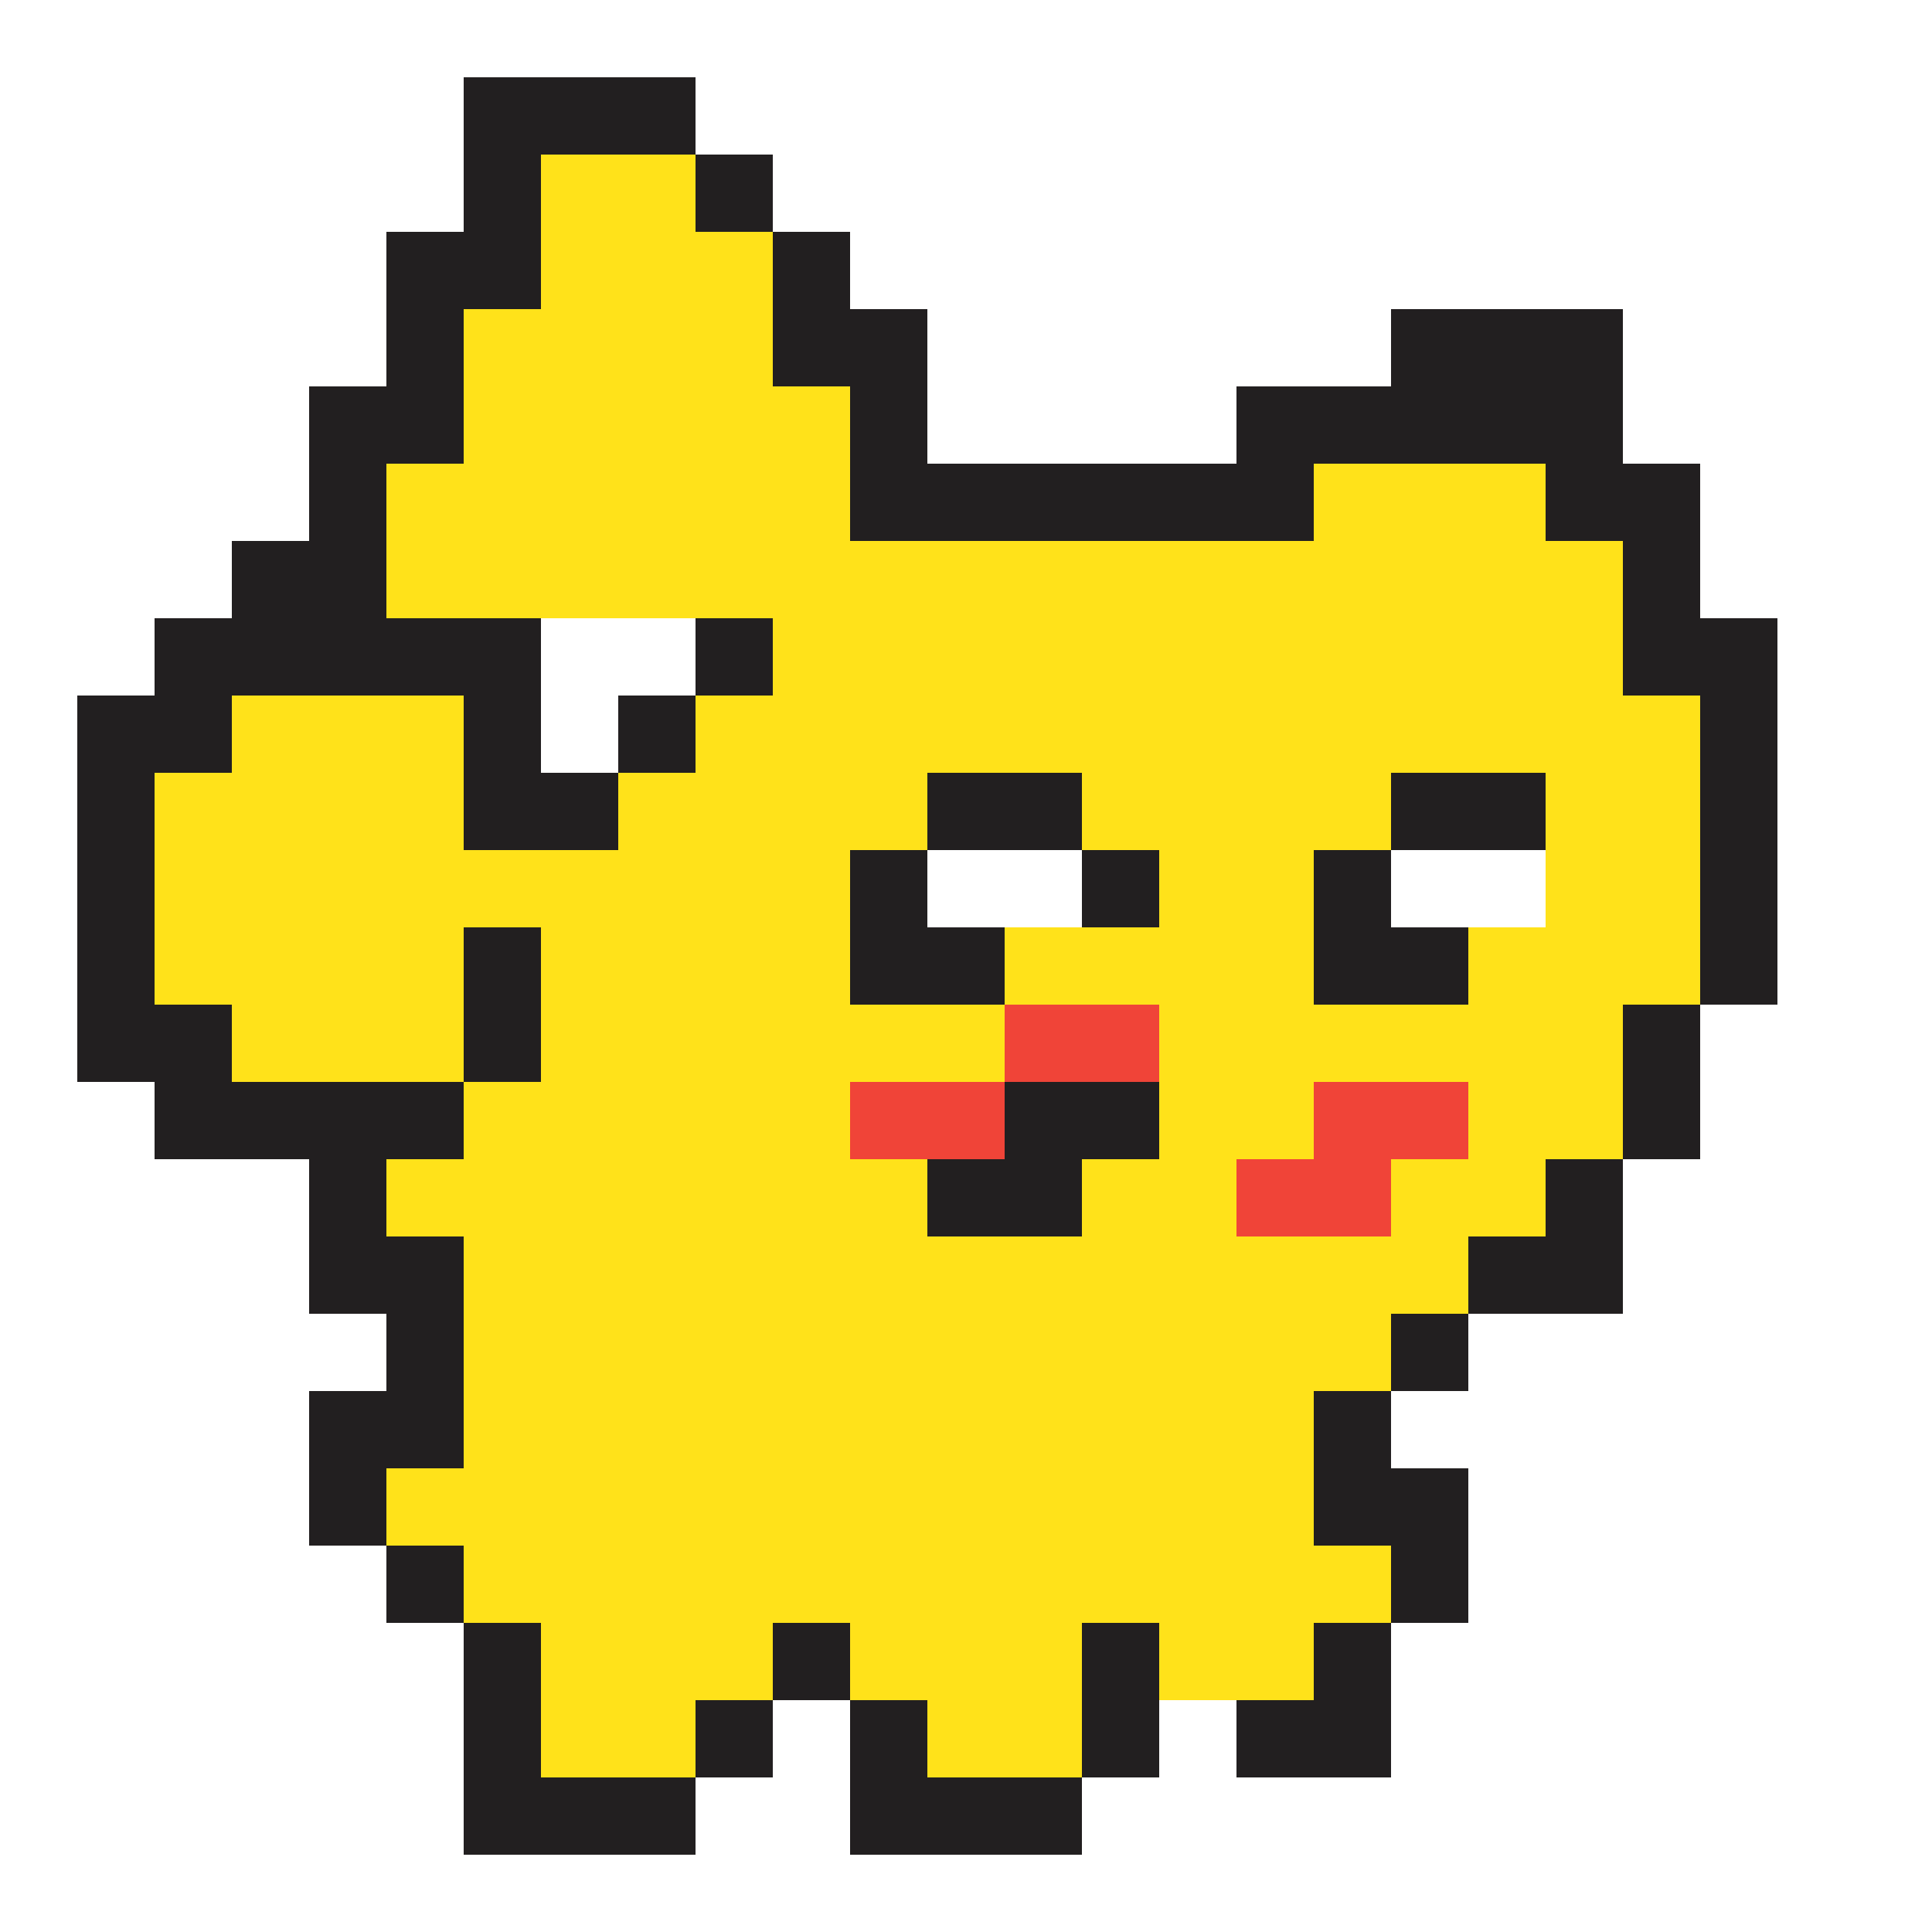
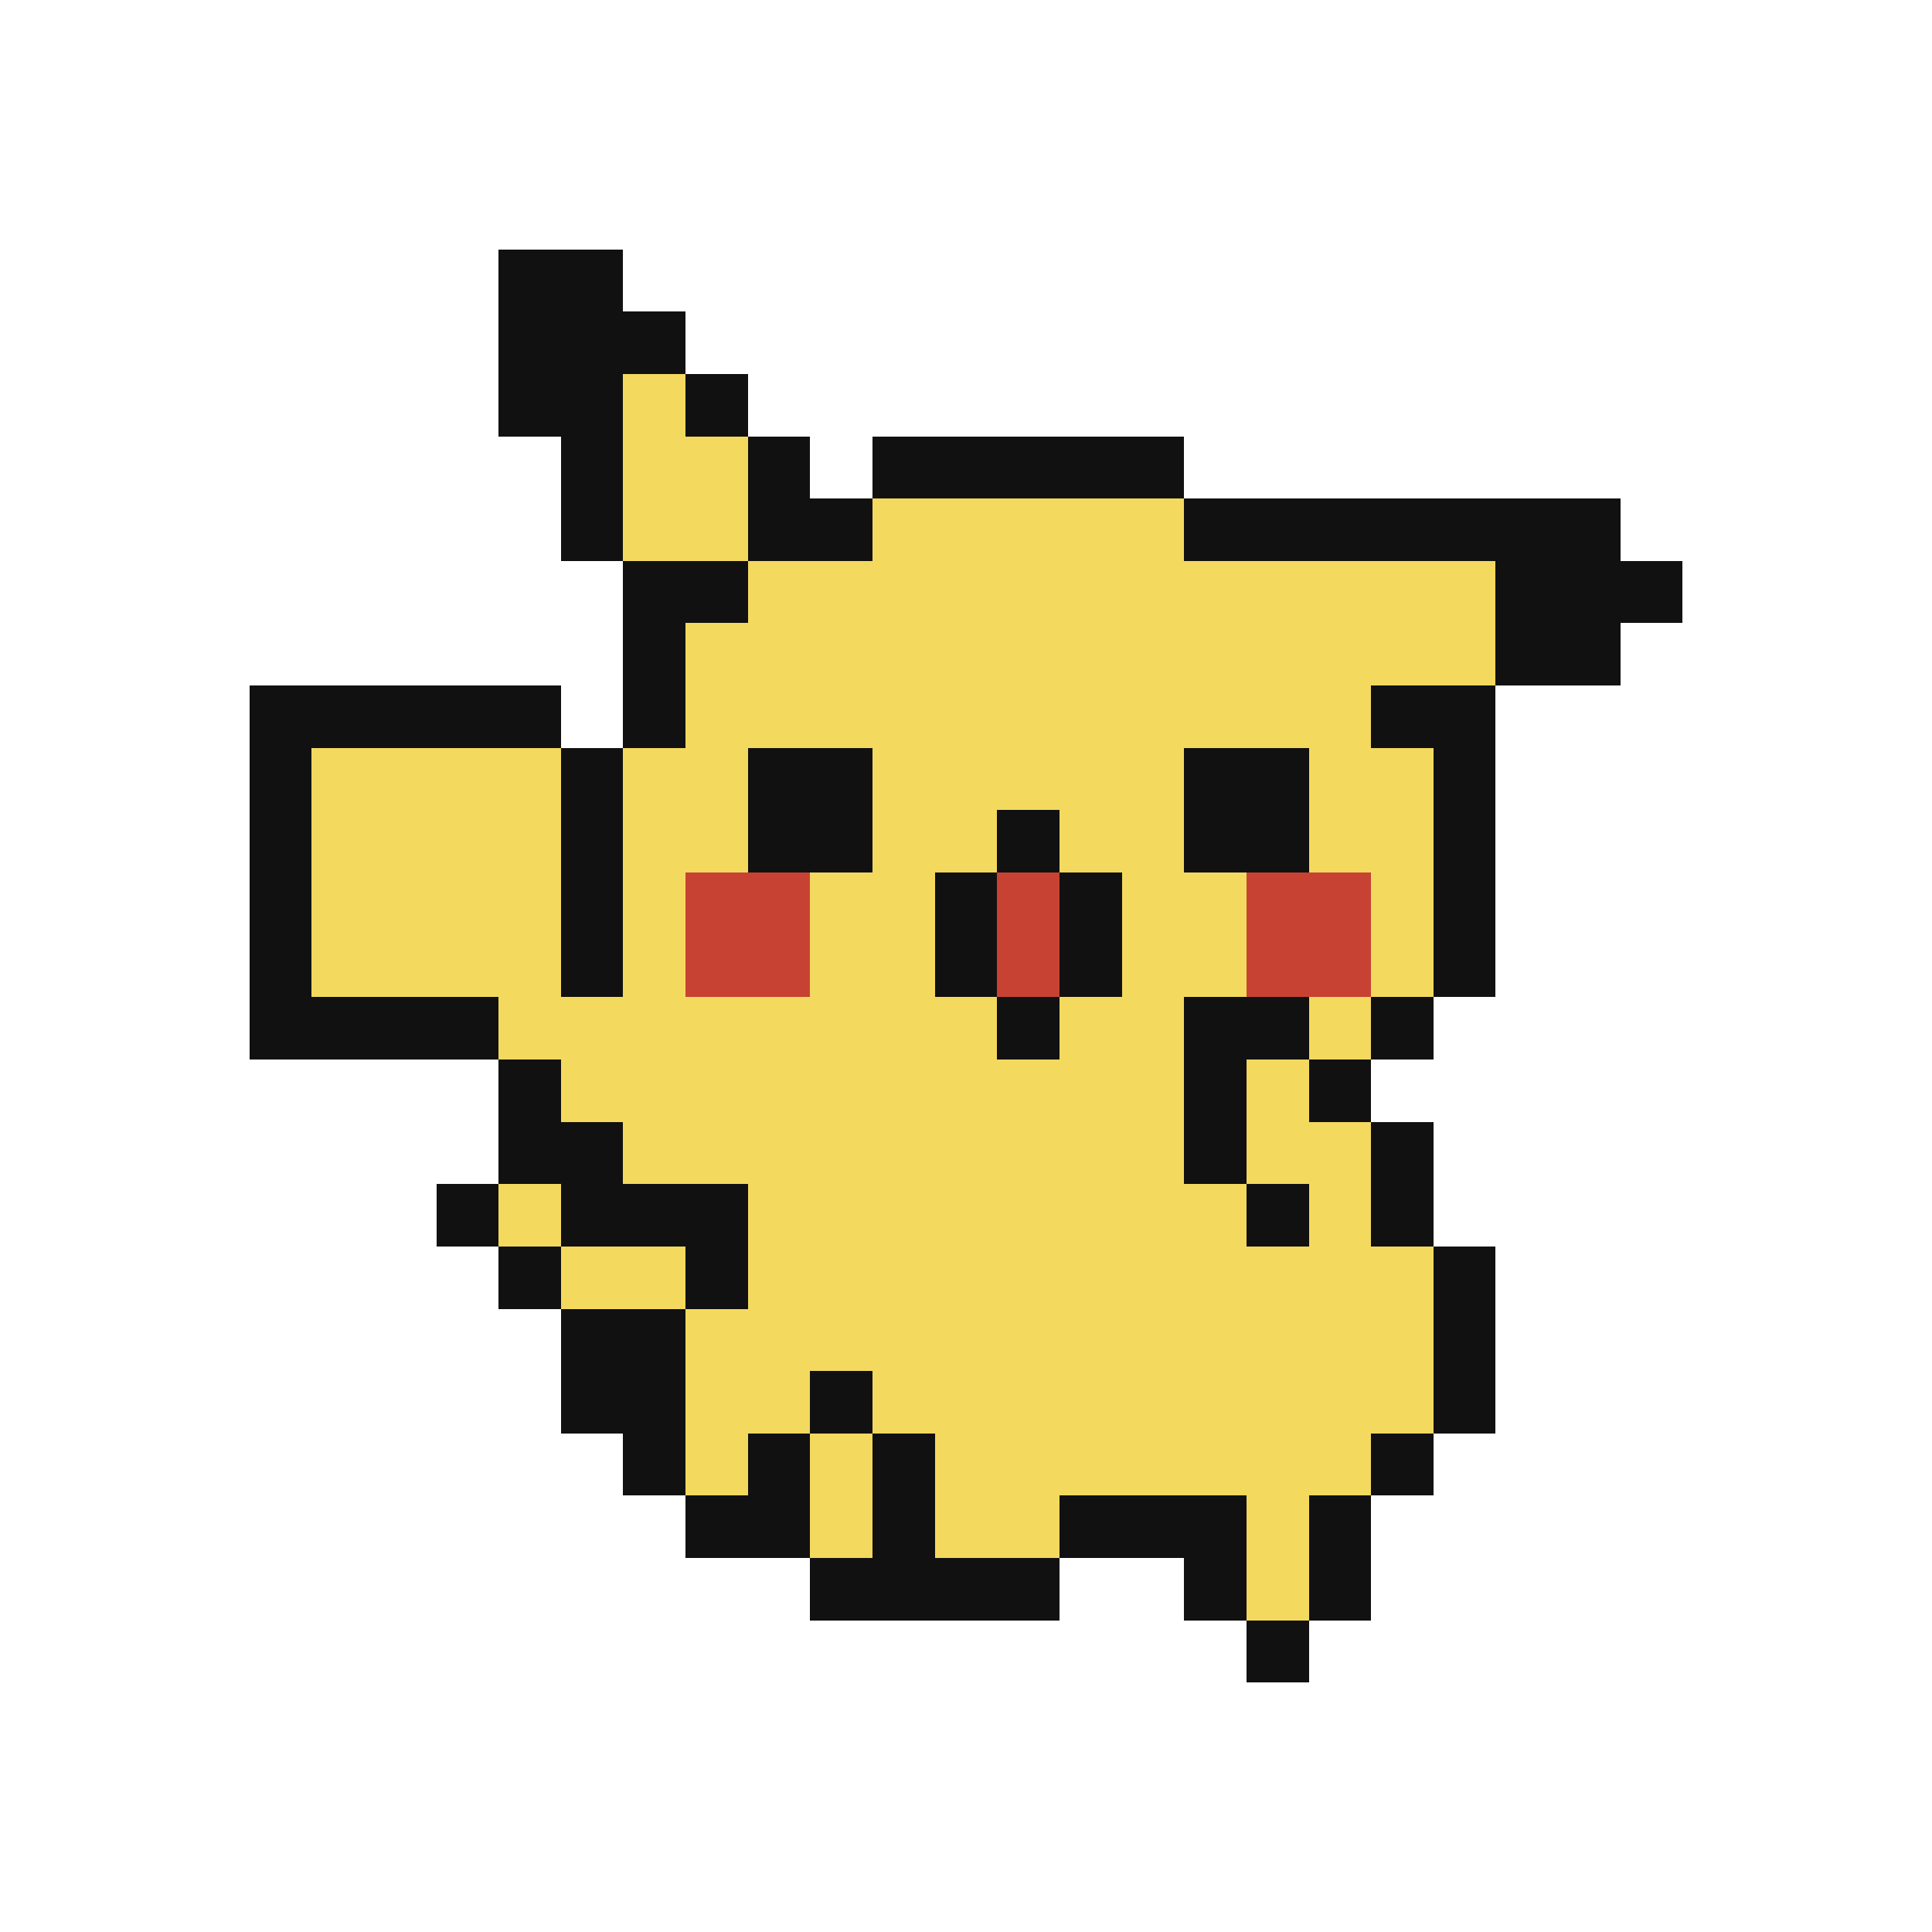
- <svg xmlns="http://www.w3.org/2000/svg" viewBox="0 0 100 100" width="28" height="28" shape-rendering="crispEdges">
-   <rect x="24" y="4" width="4" height="4" fill="#221F20" />
-   <rect x="28" y="4" width="4" height="4" fill="#221F20" />
-   <rect x="32" y="4" width="4" height="4" fill="#221F20" />
-   <rect x="24" y="8" width="4" height="4" fill="#221F20" />
-   <rect x="28" y="8" width="4" height="4" fill="#FFE21A" />
-   <rect x="32" y="8" width="4" height="4" fill="#FFE21A" />
-   <rect x="36" y="8" width="4" height="4" fill="#221F20" />
-   <rect x="20" y="12" width="4" height="4" fill="#221F20" />
-   <rect x="24" y="12" width="4" height="4" fill="#221F20" />
-   <rect x="28" y="12" width="4" height="4" fill="#FFE21A" />
-   <rect x="32" y="12" width="4" height="4" fill="#FFE21A" />
-   <rect x="36" y="12" width="4" height="4" fill="#FFE21A" />
-   <rect x="40" y="12" width="4" height="4" fill="#221F20" />
-   <rect x="20" y="16" width="4" height="4" fill="#221F20" />
-   <rect x="24" y="16" width="4" height="4" fill="#FFE21A" />
-   <rect x="28" y="16" width="4" height="4" fill="#FFE21A" />
-   <rect x="32" y="16" width="4" height="4" fill="#FFE21A" />
-   <rect x="36" y="16" width="4" height="4" fill="#FFE21A" />
-   <rect x="40" y="16" width="4" height="4" fill="#221F20" />
-   <rect x="44" y="16" width="4" height="4" fill="#221F20" />
-   <rect x="72" y="16" width="4" height="4" fill="#221F20" />
-   <rect x="76" y="16" width="4" height="4" fill="#221F20" />
-   <rect x="80" y="16" width="4" height="4" fill="#221F20" />
-   <rect x="16" y="20" width="4" height="4" fill="#221F20" />
-   <rect x="20" y="20" width="4" height="4" fill="#221F20" />
-   <rect x="24" y="20" width="4" height="4" fill="#FFE21A" />
-   <rect x="28" y="20" width="4" height="4" fill="#FFE21A" />
-   <rect x="32" y="20" width="4" height="4" fill="#FFE21A" />
-   <rect x="36" y="20" width="4" height="4" fill="#FFE21A" />
-   <rect x="40" y="20" width="4" height="4" fill="#FFE21A" />
-   <rect x="44" y="20" width="4" height="4" fill="#221F20" />
-   <rect x="64" y="20" width="4" height="4" fill="#221F20" />
-   <rect x="68" y="20" width="4" height="4" fill="#221F20" />
-   <rect x="72" y="20" width="4" height="4" fill="#221F20" />
-   <rect x="76" y="20" width="4" height="4" fill="#221F20" />
-   <rect x="80" y="20" width="4" height="4" fill="#221F20" />
-   <rect x="16" y="24" width="4" height="4" fill="#221F20" />
-   <rect x="20" y="24" width="4" height="4" fill="#FFE21A" />
-   <rect x="24" y="24" width="4" height="4" fill="#FFE21A" />
-   <rect x="28" y="24" width="4" height="4" fill="#FFE21A" />
-   <rect x="32" y="24" width="4" height="4" fill="#FFE21A" />
-   <rect x="36" y="24" width="4" height="4" fill="#FFE21A" />
-   <rect x="40" y="24" width="4" height="4" fill="#FFE21A" />
-   <rect x="44" y="24" width="4" height="4" fill="#221F20" />
-   <rect x="48" y="24" width="4" height="4" fill="#221F20" />
-   <rect x="52" y="24" width="4" height="4" fill="#221F20" />
-   <rect x="56" y="24" width="4" height="4" fill="#221F20" />
-   <rect x="60" y="24" width="4" height="4" fill="#221F20" />
-   <rect x="64" y="24" width="4" height="4" fill="#221F20" />
-   <rect x="68" y="24" width="4" height="4" fill="#FFE21A" />
-   <rect x="72" y="24" width="4" height="4" fill="#FFE21A" />
-   <rect x="76" y="24" width="4" height="4" fill="#FFE21A" />
-   <rect x="80" y="24" width="4" height="4" fill="#221F20" />
-   <rect x="84" y="24" width="4" height="4" fill="#221F20" />
-   <rect x="12" y="28" width="4" height="4" fill="#221F20" />
-   <rect x="16" y="28" width="4" height="4" fill="#221F20" />
-   <rect x="20" y="28" width="4" height="4" fill="#FFE21A" />
-   <rect x="24" y="28" width="4" height="4" fill="#FFE21A" />
-   <rect x="28" y="28" width="4" height="4" fill="#FFE21A" />
-   <rect x="32" y="28" width="4" height="4" fill="#FFE21A" />
-   <rect x="36" y="28" width="4" height="4" fill="#FFE21A" />
-   <rect x="40" y="28" width="4" height="4" fill="#FFE21A" />
-   <rect x="44" y="28" width="4" height="4" fill="#FFE21A" />
-   <rect x="48" y="28" width="4" height="4" fill="#FFE21A" />
-   <rect x="52" y="28" width="4" height="4" fill="#FFE21A" />
-   <rect x="56" y="28" width="4" height="4" fill="#FFE21A" />
-   <rect x="60" y="28" width="4" height="4" fill="#FFE21A" />
-   <rect x="64" y="28" width="4" height="4" fill="#FFE21A" />
-   <rect x="68" y="28" width="4" height="4" fill="#FFE21A" />
-   <rect x="72" y="28" width="4" height="4" fill="#FFE21A" />
-   <rect x="76" y="28" width="4" height="4" fill="#FFE21A" />
-   <rect x="80" y="28" width="4" height="4" fill="#FFE21A" />
-   <rect x="84" y="28" width="4" height="4" fill="#221F20" />
-   <rect x="8" y="32" width="4" height="4" fill="#221F20" />
-   <rect x="12" y="32" width="4" height="4" fill="#221F20" />
-   <rect x="16" y="32" width="4" height="4" fill="#221F20" />
-   <rect x="20" y="32" width="4" height="4" fill="#221F20" />
-   <rect x="24" y="32" width="4" height="4" fill="#221F20" />
-   <rect x="36" y="32" width="4" height="4" fill="#221F20" />
-   <rect x="40" y="32" width="4" height="4" fill="#FFE21A" />
-   <rect x="44" y="32" width="4" height="4" fill="#FFE21A" />
-   <rect x="48" y="32" width="4" height="4" fill="#FFE21A" />
-   <rect x="52" y="32" width="4" height="4" fill="#FFE21A" />
-   <rect x="56" y="32" width="4" height="4" fill="#FFE21A" />
-   <rect x="60" y="32" width="4" height="4" fill="#FFE21A" />
-   <rect x="64" y="32" width="4" height="4" fill="#FFE21A" />
-   <rect x="68" y="32" width="4" height="4" fill="#FFE21A" />
-   <rect x="72" y="32" width="4" height="4" fill="#FFE21A" />
-   <rect x="76" y="32" width="4" height="4" fill="#FFE21A" />
-   <rect x="80" y="32" width="4" height="4" fill="#FFE21A" />
-   <rect x="84" y="32" width="4" height="4" fill="#221F20" />
-   <rect x="88" y="32" width="4" height="4" fill="#221F20" />
-   <rect x="4" y="36" width="4" height="4" fill="#221F20" />
-   <rect x="8" y="36" width="4" height="4" fill="#221F20" />
-   <rect x="12" y="36" width="4" height="4" fill="#FFE21A" />
-   <rect x="16" y="36" width="4" height="4" fill="#FFE21A" />
-   <rect x="20" y="36" width="4" height="4" fill="#FFE21A" />
-   <rect x="24" y="36" width="4" height="4" fill="#221F20" />
-   <rect x="32" y="36" width="4" height="4" fill="#221F20" />
-   <rect x="36" y="36" width="4" height="4" fill="#FFE21A" />
-   <rect x="40" y="36" width="4" height="4" fill="#FFE21A" />
-   <rect x="44" y="36" width="4" height="4" fill="#FFE21A" />
-   <rect x="48" y="36" width="4" height="4" fill="#FFE21A" />
-   <rect x="52" y="36" width="4" height="4" fill="#FFE21A" />
-   <rect x="56" y="36" width="4" height="4" fill="#FFE21A" />
-   <rect x="60" y="36" width="4" height="4" fill="#FFE21A" />
-   <rect x="64" y="36" width="4" height="4" fill="#FFE21A" />
-   <rect x="68" y="36" width="4" height="4" fill="#FFE21A" />
-   <rect x="72" y="36" width="4" height="4" fill="#FFE21A" />
-   <rect x="76" y="36" width="4" height="4" fill="#FFE21A" />
-   <rect x="80" y="36" width="4" height="4" fill="#FFE21A" />
-   <rect x="84" y="36" width="4" height="4" fill="#FFE21A" />
-   <rect x="88" y="36" width="4" height="4" fill="#221F20" />
-   <rect x="4" y="40" width="4" height="4" fill="#221F20" />
-   <rect x="8" y="40" width="4" height="4" fill="#FFE21A" />
-   <rect x="12" y="40" width="4" height="4" fill="#FFE21A" />
-   <rect x="16" y="40" width="4" height="4" fill="#FFE21A" />
-   <rect x="20" y="40" width="4" height="4" fill="#FFE21A" />
-   <rect x="24" y="40" width="4" height="4" fill="#221F20" />
-   <rect x="28" y="40" width="4" height="4" fill="#221F20" />
-   <rect x="32" y="40" width="4" height="4" fill="#FFE21A" />
-   <rect x="36" y="40" width="4" height="4" fill="#FFE21A" />
-   <rect x="40" y="40" width="4" height="4" fill="#FFE21A" />
-   <rect x="44" y="40" width="4" height="4" fill="#FFE21A" />
-   <rect x="48" y="40" width="4" height="4" fill="#221F20" />
-   <rect x="52" y="40" width="4" height="4" fill="#221F20" />
-   <rect x="56" y="40" width="4" height="4" fill="#FFE21A" />
-   <rect x="60" y="40" width="4" height="4" fill="#FFE21A" />
-   <rect x="64" y="40" width="4" height="4" fill="#FFE21A" />
-   <rect x="68" y="40" width="4" height="4" fill="#FFE21A" />
-   <rect x="72" y="40" width="4" height="4" fill="#221F20" />
-   <rect x="76" y="40" width="4" height="4" fill="#221F20" />
-   <rect x="80" y="40" width="4" height="4" fill="#FFE21A" />
-   <rect x="84" y="40" width="4" height="4" fill="#FFE21A" />
-   <rect x="88" y="40" width="4" height="4" fill="#221F20" />
-   <rect x="4" y="44" width="4" height="4" fill="#221F20" />
-   <rect x="8" y="44" width="4" height="4" fill="#FFE21A" />
-   <rect x="12" y="44" width="4" height="4" fill="#FFE21A" />
-   <rect x="16" y="44" width="4" height="4" fill="#FFE21A" />
-   <rect x="20" y="44" width="4" height="4" fill="#FFE21A" />
-   <rect x="24" y="44" width="4" height="4" fill="#FFE21A" />
-   <rect x="28" y="44" width="4" height="4" fill="#FFE21A" />
-   <rect x="32" y="44" width="4" height="4" fill="#FFE21A" />
-   <rect x="36" y="44" width="4" height="4" fill="#FFE21A" />
-   <rect x="40" y="44" width="4" height="4" fill="#FFE21A" />
-   <rect x="44" y="44" width="4" height="4" fill="#221F20" />
-   <rect x="56" y="44" width="4" height="4" fill="#221F20" />
-   <rect x="60" y="44" width="4" height="4" fill="#FFE21A" />
-   <rect x="64" y="44" width="4" height="4" fill="#FFE21A" />
-   <rect x="68" y="44" width="4" height="4" fill="#221F20" />
-   <rect x="80" y="44" width="4" height="4" fill="#FFE21A" />
-   <rect x="84" y="44" width="4" height="4" fill="#FFE21A" />
-   <rect x="88" y="44" width="4" height="4" fill="#221F20" />
-   <rect x="4" y="48" width="4" height="4" fill="#221F20" />
-   <rect x="8" y="48" width="4" height="4" fill="#FFE21A" />
-   <rect x="12" y="48" width="4" height="4" fill="#FFE21A" />
-   <rect x="16" y="48" width="4" height="4" fill="#FFE21A" />
-   <rect x="20" y="48" width="4" height="4" fill="#FFE21A" />
-   <rect x="24" y="48" width="4" height="4" fill="#221F20" />
-   <rect x="28" y="48" width="4" height="4" fill="#FFE21A" />
-   <rect x="32" y="48" width="4" height="4" fill="#FFE21A" />
-   <rect x="36" y="48" width="4" height="4" fill="#FFE21A" />
-   <rect x="40" y="48" width="4" height="4" fill="#FFE21A" />
-   <rect x="44" y="48" width="4" height="4" fill="#221F20" />
-   <rect x="48" y="48" width="4" height="4" fill="#221F20" />
-   <rect x="52" y="48" width="4" height="4" fill="#FFE21A" />
-   <rect x="56" y="48" width="4" height="4" fill="#FFE21A" />
-   <rect x="60" y="48" width="4" height="4" fill="#FFE21A" />
-   <rect x="64" y="48" width="4" height="4" fill="#FFE21A" />
-   <rect x="68" y="48" width="4" height="4" fill="#221F20" />
-   <rect x="72" y="48" width="4" height="4" fill="#221F20" />
-   <rect x="76" y="48" width="4" height="4" fill="#FFE21A" />
-   <rect x="80" y="48" width="4" height="4" fill="#FFE21A" />
-   <rect x="84" y="48" width="4" height="4" fill="#FFE21A" />
-   <rect x="88" y="48" width="4" height="4" fill="#221F20" />
-   <rect x="4" y="52" width="4" height="4" fill="#221F20" />
-   <rect x="8" y="52" width="4" height="4" fill="#221F20" />
-   <rect x="12" y="52" width="4" height="4" fill="#FFE21A" />
-   <rect x="16" y="52" width="4" height="4" fill="#FFE21A" />
-   <rect x="20" y="52" width="4" height="4" fill="#FFE21A" />
-   <rect x="24" y="52" width="4" height="4" fill="#221F20" />
-   <rect x="28" y="52" width="4" height="4" fill="#FFE21A" />
-   <rect x="32" y="52" width="4" height="4" fill="#FFE21A" />
-   <rect x="36" y="52" width="4" height="4" fill="#FFE21A" />
-   <rect x="40" y="52" width="4" height="4" fill="#FFE21A" />
-   <rect x="44" y="52" width="4" height="4" fill="#FFE21A" />
-   <rect x="48" y="52" width="4" height="4" fill="#FFE21A" />
-   <rect x="52" y="52" width="4" height="4" fill="#F04438" />
-   <rect x="56" y="52" width="4" height="4" fill="#F04438" />
-   <rect x="60" y="52" width="4" height="4" fill="#FFE21A" />
-   <rect x="64" y="52" width="4" height="4" fill="#FFE21A" />
-   <rect x="68" y="52" width="4" height="4" fill="#FFE21A" />
-   <rect x="72" y="52" width="4" height="4" fill="#FFE21A" />
-   <rect x="76" y="52" width="4" height="4" fill="#FFE21A" />
-   <rect x="80" y="52" width="4" height="4" fill="#FFE21A" />
-   <rect x="84" y="52" width="4" height="4" fill="#221F20" />
-   <rect x="8" y="56" width="4" height="4" fill="#221F20" />
-   <rect x="12" y="56" width="4" height="4" fill="#221F20" />
-   <rect x="16" y="56" width="4" height="4" fill="#221F20" />
-   <rect x="20" y="56" width="4" height="4" fill="#221F20" />
-   <rect x="24" y="56" width="4" height="4" fill="#FFE21A" />
-   <rect x="28" y="56" width="4" height="4" fill="#FFE21A" />
-   <rect x="32" y="56" width="4" height="4" fill="#FFE21A" />
-   <rect x="36" y="56" width="4" height="4" fill="#FFE21A" />
-   <rect x="40" y="56" width="4" height="4" fill="#FFE21A" />
-   <rect x="44" y="56" width="4" height="4" fill="#F04438" />
-   <rect x="48" y="56" width="4" height="4" fill="#F04438" />
-   <rect x="52" y="56" width="4" height="4" fill="#221F20" />
-   <rect x="56" y="56" width="4" height="4" fill="#221F20" />
-   <rect x="60" y="56" width="4" height="4" fill="#FFE21A" />
-   <rect x="64" y="56" width="4" height="4" fill="#FFE21A" />
-   <rect x="68" y="56" width="4" height="4" fill="#F04438" />
-   <rect x="72" y="56" width="4" height="4" fill="#F04438" />
-   <rect x="76" y="56" width="4" height="4" fill="#FFE21A" />
-   <rect x="80" y="56" width="4" height="4" fill="#FFE21A" />
-   <rect x="84" y="56" width="4" height="4" fill="#221F20" />
-   <rect x="16" y="60" width="4" height="4" fill="#221F20" />
-   <rect x="20" y="60" width="4" height="4" fill="#FFE21A" />
-   <rect x="24" y="60" width="4" height="4" fill="#FFE21A" />
-   <rect x="28" y="60" width="4" height="4" fill="#FFE21A" />
-   <rect x="32" y="60" width="4" height="4" fill="#FFE21A" />
-   <rect x="36" y="60" width="4" height="4" fill="#FFE21A" />
-   <rect x="40" y="60" width="4" height="4" fill="#FFE21A" />
-   <rect x="44" y="60" width="4" height="4" fill="#FFE21A" />
-   <rect x="48" y="60" width="4" height="4" fill="#221F20" />
-   <rect x="52" y="60" width="4" height="4" fill="#221F20" />
-   <rect x="56" y="60" width="4" height="4" fill="#FFE21A" />
-   <rect x="60" y="60" width="4" height="4" fill="#FFE21A" />
-   <rect x="64" y="60" width="4" height="4" fill="#F04438" />
-   <rect x="68" y="60" width="4" height="4" fill="#F04438" />
-   <rect x="72" y="60" width="4" height="4" fill="#FFE21A" />
-   <rect x="76" y="60" width="4" height="4" fill="#FFE21A" />
-   <rect x="80" y="60" width="4" height="4" fill="#221F20" />
-   <rect x="16" y="64" width="4" height="4" fill="#221F20" />
-   <rect x="20" y="64" width="4" height="4" fill="#221F20" />
-   <rect x="24" y="64" width="4" height="4" fill="#FFE21A" />
-   <rect x="28" y="64" width="4" height="4" fill="#FFE21A" />
-   <rect x="32" y="64" width="4" height="4" fill="#FFE21A" />
-   <rect x="36" y="64" width="4" height="4" fill="#FFE21A" />
-   <rect x="40" y="64" width="4" height="4" fill="#FFE21A" />
-   <rect x="44" y="64" width="4" height="4" fill="#FFE21A" />
-   <rect x="48" y="64" width="4" height="4" fill="#FFE21A" />
-   <rect x="52" y="64" width="4" height="4" fill="#FFE21A" />
-   <rect x="56" y="64" width="4" height="4" fill="#FFE21A" />
-   <rect x="60" y="64" width="4" height="4" fill="#FFE21A" />
-   <rect x="64" y="64" width="4" height="4" fill="#FFE21A" />
-   <rect x="68" y="64" width="4" height="4" fill="#FFE21A" />
-   <rect x="72" y="64" width="4" height="4" fill="#FFE21A" />
-   <rect x="76" y="64" width="4" height="4" fill="#221F20" />
-   <rect x="80" y="64" width="4" height="4" fill="#221F20" />
-   <rect x="20" y="68" width="4" height="4" fill="#221F20" />
-   <rect x="24" y="68" width="4" height="4" fill="#FFE21A" />
-   <rect x="28" y="68" width="4" height="4" fill="#FFE21A" />
-   <rect x="32" y="68" width="4" height="4" fill="#FFE21A" />
-   <rect x="36" y="68" width="4" height="4" fill="#FFE21A" />
-   <rect x="40" y="68" width="4" height="4" fill="#FFE21A" />
-   <rect x="44" y="68" width="4" height="4" fill="#FFE21A" />
-   <rect x="48" y="68" width="4" height="4" fill="#FFE21A" />
-   <rect x="52" y="68" width="4" height="4" fill="#FFE21A" />
-   <rect x="56" y="68" width="4" height="4" fill="#FFE21A" />
-   <rect x="60" y="68" width="4" height="4" fill="#FFE21A" />
-   <rect x="64" y="68" width="4" height="4" fill="#FFE21A" />
-   <rect x="68" y="68" width="4" height="4" fill="#FFE21A" />
-   <rect x="72" y="68" width="4" height="4" fill="#221F20" />
-   <rect x="16" y="72" width="4" height="4" fill="#221F20" />
-   <rect x="20" y="72" width="4" height="4" fill="#221F20" />
-   <rect x="24" y="72" width="4" height="4" fill="#FFE21A" />
-   <rect x="28" y="72" width="4" height="4" fill="#FFE21A" />
-   <rect x="32" y="72" width="4" height="4" fill="#FFE21A" />
-   <rect x="36" y="72" width="4" height="4" fill="#FFE21A" />
-   <rect x="40" y="72" width="4" height="4" fill="#FFE21A" />
-   <rect x="44" y="72" width="4" height="4" fill="#FFE21A" />
-   <rect x="48" y="72" width="4" height="4" fill="#FFE21A" />
-   <rect x="52" y="72" width="4" height="4" fill="#FFE21A" />
-   <rect x="56" y="72" width="4" height="4" fill="#FFE21A" />
-   <rect x="60" y="72" width="4" height="4" fill="#FFE21A" />
-   <rect x="64" y="72" width="4" height="4" fill="#FFE21A" />
-   <rect x="68" y="72" width="4" height="4" fill="#221F20" />
-   <rect x="16" y="76" width="4" height="4" fill="#221F20" />
-   <rect x="20" y="76" width="4" height="4" fill="#FFE21A" />
-   <rect x="24" y="76" width="4" height="4" fill="#FFE21A" />
-   <rect x="28" y="76" width="4" height="4" fill="#FFE21A" />
-   <rect x="32" y="76" width="4" height="4" fill="#FFE21A" />
-   <rect x="36" y="76" width="4" height="4" fill="#FFE21A" />
-   <rect x="40" y="76" width="4" height="4" fill="#FFE21A" />
-   <rect x="44" y="76" width="4" height="4" fill="#FFE21A" />
-   <rect x="48" y="76" width="4" height="4" fill="#FFE21A" />
-   <rect x="52" y="76" width="4" height="4" fill="#FFE21A" />
-   <rect x="56" y="76" width="4" height="4" fill="#FFE21A" />
-   <rect x="60" y="76" width="4" height="4" fill="#FFE21A" />
-   <rect x="64" y="76" width="4" height="4" fill="#FFE21A" />
-   <rect x="68" y="76" width="4" height="4" fill="#221F20" />
-   <rect x="72" y="76" width="4" height="4" fill="#221F20" />
-   <rect x="20" y="80" width="4" height="4" fill="#221F20" />
-   <rect x="24" y="80" width="4" height="4" fill="#FFE21A" />
-   <rect x="28" y="80" width="4" height="4" fill="#FFE21A" />
-   <rect x="32" y="80" width="4" height="4" fill="#FFE21A" />
-   <rect x="36" y="80" width="4" height="4" fill="#FFE21A" />
-   <rect x="40" y="80" width="4" height="4" fill="#FFE21A" />
-   <rect x="44" y="80" width="4" height="4" fill="#FFE21A" />
-   <rect x="48" y="80" width="4" height="4" fill="#FFE21A" />
-   <rect x="52" y="80" width="4" height="4" fill="#FFE21A" />
-   <rect x="56" y="80" width="4" height="4" fill="#FFE21A" />
-   <rect x="60" y="80" width="4" height="4" fill="#FFE21A" />
-   <rect x="64" y="80" width="4" height="4" fill="#FFE21A" />
-   <rect x="68" y="80" width="4" height="4" fill="#FFE21A" />
-   <rect x="72" y="80" width="4" height="4" fill="#221F20" />
-   <rect x="24" y="84" width="4" height="4" fill="#221F20" />
-   <rect x="28" y="84" width="4" height="4" fill="#FFE21A" />
-   <rect x="32" y="84" width="4" height="4" fill="#FFE21A" />
-   <rect x="36" y="84" width="4" height="4" fill="#FFE21A" />
-   <rect x="40" y="84" width="4" height="4" fill="#221F20" />
-   <rect x="44" y="84" width="4" height="4" fill="#FFE21A" />
-   <rect x="48" y="84" width="4" height="4" fill="#FFE21A" />
-   <rect x="52" y="84" width="4" height="4" fill="#FFE21A" />
-   <rect x="56" y="84" width="4" height="4" fill="#221F20" />
-   <rect x="60" y="84" width="4" height="4" fill="#FFE21A" />
-   <rect x="64" y="84" width="4" height="4" fill="#FFE21A" />
-   <rect x="68" y="84" width="4" height="4" fill="#221F20" />
-   <rect x="24" y="88" width="4" height="4" fill="#221F20" />
-   <rect x="28" y="88" width="4" height="4" fill="#FFE21A" />
-   <rect x="32" y="88" width="4" height="4" fill="#FFE21A" />
-   <rect x="36" y="88" width="4" height="4" fill="#221F20" />
-   <rect x="44" y="88" width="4" height="4" fill="#221F20" />
-   <rect x="48" y="88" width="4" height="4" fill="#FFE21A" />
-   <rect x="52" y="88" width="4" height="4" fill="#FFE21A" />
-   <rect x="56" y="88" width="4" height="4" fill="#221F20" />
-   <rect x="64" y="88" width="4" height="4" fill="#221F20" />
-   <rect x="68" y="88" width="4" height="4" fill="#221F20" />
-   <rect x="24" y="92" width="4" height="4" fill="#221F20" />
-   <rect x="28" y="92" width="4" height="4" fill="#221F20" />
-   <rect x="32" y="92" width="4" height="4" fill="#221F20" />
-   <rect x="44" y="92" width="4" height="4" fill="#221F20" />
-   <rect x="48" y="92" width="4" height="4" fill="#221F20" />
-   <rect x="52" y="92" width="4" height="4" fill="#221F20" />
+ <svg xmlns="http://www.w3.org/2000/svg" viewBox="0 0 31 31" width="28" height="28" shape-rendering="crispEdges">
+   <rect x="8" y="4" width="1" height="1" fill="#111111" />
+   <rect x="9" y="4" width="1" height="1" fill="#111111" />
+   <rect x="8" y="5" width="1" height="1" fill="#111111" />
+   <rect x="9" y="5" width="1" height="1" fill="#111111" />
+   <rect x="10" y="5" width="1" height="1" fill="#111111" />
+   <rect x="8" y="6" width="1" height="1" fill="#111111" />
+   <rect x="9" y="6" width="1" height="1" fill="#111111" />
+   <rect x="10" y="6" width="1" height="1" fill="#F4D95F" />
+   <rect x="11" y="6" width="1" height="1" fill="#111111" />
+   <rect x="9" y="7" width="1" height="1" fill="#111111" />
+   <rect x="10" y="7" width="1" height="1" fill="#F4D95F" />
+   <rect x="11" y="7" width="1" height="1" fill="#F4D95F" />
+   <rect x="12" y="7" width="1" height="1" fill="#111111" />
+   <rect x="14" y="7" width="1" height="1" fill="#111111" />
+   <rect x="15" y="7" width="1" height="1" fill="#111111" />
+   <rect x="16" y="7" width="1" height="1" fill="#111111" />
+   <rect x="17" y="7" width="1" height="1" fill="#111111" />
+   <rect x="18" y="7" width="1" height="1" fill="#111111" />
+   <rect x="9" y="8" width="1" height="1" fill="#111111" />
+   <rect x="10" y="8" width="1" height="1" fill="#F4D95F" />
+   <rect x="11" y="8" width="1" height="1" fill="#F4D95F" />
+   <rect x="12" y="8" width="1" height="1" fill="#111111" />
+   <rect x="13" y="8" width="1" height="1" fill="#111111" />
+   <rect x="14" y="8" width="1" height="1" fill="#F4D95F" />
+   <rect x="15" y="8" width="1" height="1" fill="#F4D95F" />
+   <rect x="16" y="8" width="1" height="1" fill="#F4D95F" />
+   <rect x="17" y="8" width="1" height="1" fill="#F4D95F" />
+   <rect x="18" y="8" width="1" height="1" fill="#F4D95F" />
+   <rect x="19" y="8" width="1" height="1" fill="#111111" />
+   <rect x="20" y="8" width="1" height="1" fill="#111111" />
+   <rect x="21" y="8" width="1" height="1" fill="#111111" />
+   <rect x="22" y="8" width="1" height="1" fill="#111111" />
+   <rect x="23" y="8" width="1" height="1" fill="#111111" />
+   <rect x="24" y="8" width="1" height="1" fill="#111111" />
+   <rect x="25" y="8" width="1" height="1" fill="#111111" />
+   <rect x="10" y="9" width="1" height="1" fill="#111111" />
+   <rect x="11" y="9" width="1" height="1" fill="#111111" />
+   <rect x="12" y="9" width="1" height="1" fill="#F4D95F" />
+   <rect x="13" y="9" width="1" height="1" fill="#F4D95F" />
+   <rect x="14" y="9" width="1" height="1" fill="#F4D95F" />
+   <rect x="15" y="9" width="1" height="1" fill="#F4D95F" />
+   <rect x="16" y="9" width="1" height="1" fill="#F4D95F" />
+   <rect x="17" y="9" width="1" height="1" fill="#F4D95F" />
+   <rect x="18" y="9" width="1" height="1" fill="#F4D95F" />
+   <rect x="19" y="9" width="1" height="1" fill="#F4D95F" />
+   <rect x="20" y="9" width="1" height="1" fill="#F4D95F" />
+   <rect x="21" y="9" width="1" height="1" fill="#F4D95F" />
+   <rect x="22" y="9" width="1" height="1" fill="#F4D95F" />
+   <rect x="23" y="9" width="1" height="1" fill="#F4D95F" />
+   <rect x="24" y="9" width="1" height="1" fill="#111111" />
+   <rect x="25" y="9" width="1" height="1" fill="#111111" />
+   <rect x="26" y="9" width="1" height="1" fill="#111111" />
+   <rect x="10" y="10" width="1" height="1" fill="#111111" />
+   <rect x="11" y="10" width="1" height="1" fill="#F4D95F" />
+   <rect x="12" y="10" width="1" height="1" fill="#F4D95F" />
+   <rect x="13" y="10" width="1" height="1" fill="#F4D95F" />
+   <rect x="14" y="10" width="1" height="1" fill="#F4D95F" />
+   <rect x="15" y="10" width="1" height="1" fill="#F4D95F" />
+   <rect x="16" y="10" width="1" height="1" fill="#F4D95F" />
+   <rect x="17" y="10" width="1" height="1" fill="#F4D95F" />
+   <rect x="18" y="10" width="1" height="1" fill="#F4D95F" />
+   <rect x="19" y="10" width="1" height="1" fill="#F4D95F" />
+   <rect x="20" y="10" width="1" height="1" fill="#F4D95F" />
+   <rect x="21" y="10" width="1" height="1" fill="#F4D95F" />
+   <rect x="22" y="10" width="1" height="1" fill="#F4D95F" />
+   <rect x="23" y="10" width="1" height="1" fill="#F4D95F" />
+   <rect x="24" y="10" width="1" height="1" fill="#111111" />
+   <rect x="25" y="10" width="1" height="1" fill="#111111" />
+   <rect x="4" y="11" width="1" height="1" fill="#111111" />
+   <rect x="5" y="11" width="1" height="1" fill="#111111" />
+   <rect x="6" y="11" width="1" height="1" fill="#111111" />
+   <rect x="7" y="11" width="1" height="1" fill="#111111" />
+   <rect x="8" y="11" width="1" height="1" fill="#111111" />
+   <rect x="10" y="11" width="1" height="1" fill="#111111" />
+   <rect x="11" y="11" width="1" height="1" fill="#F4D95F" />
+   <rect x="12" y="11" width="1" height="1" fill="#F4D95F" />
+   <rect x="13" y="11" width="1" height="1" fill="#F4D95F" />
+   <rect x="14" y="11" width="1" height="1" fill="#F4D95F" />
+   <rect x="15" y="11" width="1" height="1" fill="#F4D95F" />
+   <rect x="16" y="11" width="1" height="1" fill="#F4D95F" />
+   <rect x="17" y="11" width="1" height="1" fill="#F4D95F" />
+   <rect x="18" y="11" width="1" height="1" fill="#F4D95F" />
+   <rect x="19" y="11" width="1" height="1" fill="#F4D95F" />
+   <rect x="20" y="11" width="1" height="1" fill="#F4D95F" />
+   <rect x="21" y="11" width="1" height="1" fill="#F4D95F" />
+   <rect x="22" y="11" width="1" height="1" fill="#111111" />
+   <rect x="23" y="11" width="1" height="1" fill="#111111" />
+   <rect x="4" y="12" width="1" height="1" fill="#111111" />
+   <rect x="5" y="12" width="1" height="1" fill="#F4D95F" />
+   <rect x="6" y="12" width="1" height="1" fill="#F4D95F" />
+   <rect x="7" y="12" width="1" height="1" fill="#F4D95F" />
+   <rect x="8" y="12" width="1" height="1" fill="#F4D95F" />
+   <rect x="9" y="12" width="1" height="1" fill="#111111" />
+   <rect x="10" y="12" width="1" height="1" fill="#F4D95F" />
+   <rect x="11" y="12" width="1" height="1" fill="#F4D95F" />
+   <rect x="12" y="12" width="1" height="1" fill="#111111" />
+   <rect x="13" y="12" width="1" height="1" fill="#111111" />
+   <rect x="14" y="12" width="1" height="1" fill="#F4D95F" />
+   <rect x="15" y="12" width="1" height="1" fill="#F4D95F" />
+   <rect x="16" y="12" width="1" height="1" fill="#F4D95F" />
+   <rect x="17" y="12" width="1" height="1" fill="#F4D95F" />
+   <rect x="18" y="12" width="1" height="1" fill="#F4D95F" />
+   <rect x="19" y="12" width="1" height="1" fill="#111111" />
+   <rect x="20" y="12" width="1" height="1" fill="#111111" />
+   <rect x="21" y="12" width="1" height="1" fill="#F4D95F" />
+   <rect x="22" y="12" width="1" height="1" fill="#F4D95F" />
+   <rect x="23" y="12" width="1" height="1" fill="#111111" />
+   <rect x="4" y="13" width="1" height="1" fill="#111111" />
+   <rect x="5" y="13" width="1" height="1" fill="#F4D95F" />
+   <rect x="6" y="13" width="1" height="1" fill="#F4D95F" />
+   <rect x="7" y="13" width="1" height="1" fill="#F4D95F" />
+   <rect x="8" y="13" width="1" height="1" fill="#F4D95F" />
+   <rect x="9" y="13" width="1" height="1" fill="#111111" />
+   <rect x="10" y="13" width="1" height="1" fill="#F4D95F" />
+   <rect x="11" y="13" width="1" height="1" fill="#F4D95F" />
+   <rect x="12" y="13" width="1" height="1" fill="#111111" />
+   <rect x="13" y="13" width="1" height="1" fill="#111111" />
+   <rect x="14" y="13" width="1" height="1" fill="#F4D95F" />
+   <rect x="15" y="13" width="1" height="1" fill="#F4D95F" />
+   <rect x="16" y="13" width="1" height="1" fill="#111111" />
+   <rect x="17" y="13" width="1" height="1" fill="#F4D95F" />
+   <rect x="18" y="13" width="1" height="1" fill="#F4D95F" />
+   <rect x="19" y="13" width="1" height="1" fill="#111111" />
+   <rect x="20" y="13" width="1" height="1" fill="#111111" />
+   <rect x="21" y="13" width="1" height="1" fill="#F4D95F" />
+   <rect x="22" y="13" width="1" height="1" fill="#F4D95F" />
+   <rect x="23" y="13" width="1" height="1" fill="#111111" />
+   <rect x="4" y="14" width="1" height="1" fill="#111111" />
+   <rect x="5" y="14" width="1" height="1" fill="#F4D95F" />
+   <rect x="6" y="14" width="1" height="1" fill="#F4D95F" />
+   <rect x="7" y="14" width="1" height="1" fill="#F4D95F" />
+   <rect x="8" y="14" width="1" height="1" fill="#F4D95F" />
+   <rect x="9" y="14" width="1" height="1" fill="#111111" />
+   <rect x="10" y="14" width="1" height="1" fill="#F4D95F" />
+   <rect x="11" y="14" width="1" height="1" fill="#C84233" />
+   <rect x="12" y="14" width="1" height="1" fill="#C84233" />
+   <rect x="13" y="14" width="1" height="1" fill="#F4D95F" />
+   <rect x="14" y="14" width="1" height="1" fill="#F4D95F" />
+   <rect x="15" y="14" width="1" height="1" fill="#111111" />
+   <rect x="16" y="14" width="1" height="1" fill="#C84233" />
+   <rect x="17" y="14" width="1" height="1" fill="#111111" />
+   <rect x="18" y="14" width="1" height="1" fill="#F4D95F" />
+   <rect x="19" y="14" width="1" height="1" fill="#F4D95F" />
+   <rect x="20" y="14" width="1" height="1" fill="#C84233" />
+   <rect x="21" y="14" width="1" height="1" fill="#C84233" />
+   <rect x="22" y="14" width="1" height="1" fill="#F4D95F" />
+   <rect x="23" y="14" width="1" height="1" fill="#111111" />
+   <rect x="4" y="15" width="1" height="1" fill="#111111" />
+   <rect x="5" y="15" width="1" height="1" fill="#F4D95F" />
+   <rect x="6" y="15" width="1" height="1" fill="#F4D95F" />
+   <rect x="7" y="15" width="1" height="1" fill="#F4D95F" />
+   <rect x="8" y="15" width="1" height="1" fill="#F4D95F" />
+   <rect x="9" y="15" width="1" height="1" fill="#111111" />
+   <rect x="10" y="15" width="1" height="1" fill="#F4D95F" />
+   <rect x="11" y="15" width="1" height="1" fill="#C84233" />
+   <rect x="12" y="15" width="1" height="1" fill="#C84233" />
+   <rect x="13" y="15" width="1" height="1" fill="#F4D95F" />
+   <rect x="14" y="15" width="1" height="1" fill="#F4D95F" />
+   <rect x="15" y="15" width="1" height="1" fill="#111111" />
+   <rect x="16" y="15" width="1" height="1" fill="#C84233" />
+   <rect x="17" y="15" width="1" height="1" fill="#111111" />
+   <rect x="18" y="15" width="1" height="1" fill="#F4D95F" />
+   <rect x="19" y="15" width="1" height="1" fill="#F4D95F" />
+   <rect x="20" y="15" width="1" height="1" fill="#C84233" />
+   <rect x="21" y="15" width="1" height="1" fill="#C84233" />
+   <rect x="22" y="15" width="1" height="1" fill="#F4D95F" />
+   <rect x="23" y="15" width="1" height="1" fill="#111111" />
+   <rect x="4" y="16" width="1" height="1" fill="#111111" />
+   <rect x="5" y="16" width="1" height="1" fill="#111111" />
+   <rect x="6" y="16" width="1" height="1" fill="#111111" />
+   <rect x="7" y="16" width="1" height="1" fill="#111111" />
+   <rect x="8" y="16" width="1" height="1" fill="#F4D95F" />
+   <rect x="9" y="16" width="1" height="1" fill="#F4D95F" />
+   <rect x="10" y="16" width="1" height="1" fill="#F4D95F" />
+   <rect x="11" y="16" width="1" height="1" fill="#F4D95F" />
+   <rect x="12" y="16" width="1" height="1" fill="#F4D95F" />
+   <rect x="13" y="16" width="1" height="1" fill="#F4D95F" />
+   <rect x="14" y="16" width="1" height="1" fill="#F4D95F" />
+   <rect x="15" y="16" width="1" height="1" fill="#F4D95F" />
+   <rect x="16" y="16" width="1" height="1" fill="#111111" />
+   <rect x="17" y="16" width="1" height="1" fill="#F4D95F" />
+   <rect x="18" y="16" width="1" height="1" fill="#F4D95F" />
+   <rect x="19" y="16" width="1" height="1" fill="#111111" />
+   <rect x="20" y="16" width="1" height="1" fill="#111111" />
+   <rect x="21" y="16" width="1" height="1" fill="#F4D95F" />
+   <rect x="22" y="16" width="1" height="1" fill="#111111" />
+   <rect x="8" y="17" width="1" height="1" fill="#111111" />
+   <rect x="9" y="17" width="1" height="1" fill="#F4D95F" />
+   <rect x="10" y="17" width="1" height="1" fill="#F4D95F" />
+   <rect x="11" y="17" width="1" height="1" fill="#F4D95F" />
+   <rect x="12" y="17" width="1" height="1" fill="#F4D95F" />
+   <rect x="13" y="17" width="1" height="1" fill="#F4D95F" />
+   <rect x="14" y="17" width="1" height="1" fill="#F4D95F" />
+   <rect x="15" y="17" width="1" height="1" fill="#F4D95F" />
+   <rect x="16" y="17" width="1" height="1" fill="#F4D95F" />
+   <rect x="17" y="17" width="1" height="1" fill="#F4D95F" />
+   <rect x="18" y="17" width="1" height="1" fill="#F4D95F" />
+   <rect x="19" y="17" width="1" height="1" fill="#111111" />
+   <rect x="20" y="17" width="1" height="1" fill="#F4D95F" />
+   <rect x="21" y="17" width="1" height="1" fill="#111111" />
+   <rect x="8" y="18" width="1" height="1" fill="#111111" />
+   <rect x="9" y="18" width="1" height="1" fill="#111111" />
+   <rect x="10" y="18" width="1" height="1" fill="#F4D95F" />
+   <rect x="11" y="18" width="1" height="1" fill="#F4D95F" />
+   <rect x="12" y="18" width="1" height="1" fill="#F4D95F" />
+   <rect x="13" y="18" width="1" height="1" fill="#F4D95F" />
+   <rect x="14" y="18" width="1" height="1" fill="#F4D95F" />
+   <rect x="15" y="18" width="1" height="1" fill="#F4D95F" />
+   <rect x="16" y="18" width="1" height="1" fill="#F4D95F" />
+   <rect x="17" y="18" width="1" height="1" fill="#F4D95F" />
+   <rect x="18" y="18" width="1" height="1" fill="#F4D95F" />
+   <rect x="19" y="18" width="1" height="1" fill="#111111" />
+   <rect x="20" y="18" width="1" height="1" fill="#F4D95F" />
+   <rect x="21" y="18" width="1" height="1" fill="#F4D95F" />
+   <rect x="22" y="18" width="1" height="1" fill="#111111" />
+   <rect x="7" y="19" width="1" height="1" fill="#111111" />
+   <rect x="8" y="19" width="1" height="1" fill="#F4D95F" />
+   <rect x="9" y="19" width="1" height="1" fill="#111111" />
+   <rect x="10" y="19" width="1" height="1" fill="#111111" />
+   <rect x="11" y="19" width="1" height="1" fill="#111111" />
+   <rect x="12" y="19" width="1" height="1" fill="#F4D95F" />
+   <rect x="13" y="19" width="1" height="1" fill="#F4D95F" />
+   <rect x="14" y="19" width="1" height="1" fill="#F4D95F" />
+   <rect x="15" y="19" width="1" height="1" fill="#F4D95F" />
+   <rect x="16" y="19" width="1" height="1" fill="#F4D95F" />
+   <rect x="17" y="19" width="1" height="1" fill="#F4D95F" />
+   <rect x="18" y="19" width="1" height="1" fill="#F4D95F" />
+   <rect x="19" y="19" width="1" height="1" fill="#F4D95F" />
+   <rect x="20" y="19" width="1" height="1" fill="#111111" />
+   <rect x="21" y="19" width="1" height="1" fill="#F4D95F" />
+   <rect x="22" y="19" width="1" height="1" fill="#111111" />
+   <rect x="8" y="20" width="1" height="1" fill="#111111" />
+   <rect x="9" y="20" width="1" height="1" fill="#F4D95F" />
+   <rect x="10" y="20" width="1" height="1" fill="#F4D95F" />
+   <rect x="11" y="20" width="1" height="1" fill="#111111" />
+   <rect x="12" y="20" width="1" height="1" fill="#F4D95F" />
+   <rect x="13" y="20" width="1" height="1" fill="#F4D95F" />
+   <rect x="14" y="20" width="1" height="1" fill="#F4D95F" />
+   <rect x="15" y="20" width="1" height="1" fill="#F4D95F" />
+   <rect x="16" y="20" width="1" height="1" fill="#F4D95F" />
+   <rect x="17" y="20" width="1" height="1" fill="#F4D95F" />
+   <rect x="18" y="20" width="1" height="1" fill="#F4D95F" />
+   <rect x="19" y="20" width="1" height="1" fill="#F4D95F" />
+   <rect x="20" y="20" width="1" height="1" fill="#F4D95F" />
+   <rect x="21" y="20" width="1" height="1" fill="#F4D95F" />
+   <rect x="22" y="20" width="1" height="1" fill="#F4D95F" />
+   <rect x="23" y="20" width="1" height="1" fill="#111111" />
+   <rect x="9" y="21" width="1" height="1" fill="#111111" />
+   <rect x="10" y="21" width="1" height="1" fill="#111111" />
+   <rect x="11" y="21" width="1" height="1" fill="#F4D95F" />
+   <rect x="12" y="21" width="1" height="1" fill="#F4D95F" />
+   <rect x="13" y="21" width="1" height="1" fill="#F4D95F" />
+   <rect x="14" y="21" width="1" height="1" fill="#F4D95F" />
+   <rect x="15" y="21" width="1" height="1" fill="#F4D95F" />
+   <rect x="16" y="21" width="1" height="1" fill="#F4D95F" />
+   <rect x="17" y="21" width="1" height="1" fill="#F4D95F" />
+   <rect x="18" y="21" width="1" height="1" fill="#F4D95F" />
+   <rect x="19" y="21" width="1" height="1" fill="#F4D95F" />
+   <rect x="20" y="21" width="1" height="1" fill="#F4D95F" />
+   <rect x="21" y="21" width="1" height="1" fill="#F4D95F" />
+   <rect x="22" y="21" width="1" height="1" fill="#F4D95F" />
+   <rect x="23" y="21" width="1" height="1" fill="#111111" />
+   <rect x="9" y="22" width="1" height="1" fill="#111111" />
+   <rect x="10" y="22" width="1" height="1" fill="#111111" />
+   <rect x="11" y="22" width="1" height="1" fill="#F4D95F" />
+   <rect x="12" y="22" width="1" height="1" fill="#F4D95F" />
+   <rect x="13" y="22" width="1" height="1" fill="#111111" />
+   <rect x="14" y="22" width="1" height="1" fill="#F4D95F" />
+   <rect x="15" y="22" width="1" height="1" fill="#F4D95F" />
+   <rect x="16" y="22" width="1" height="1" fill="#F4D95F" />
+   <rect x="17" y="22" width="1" height="1" fill="#F4D95F" />
+   <rect x="18" y="22" width="1" height="1" fill="#F4D95F" />
+   <rect x="19" y="22" width="1" height="1" fill="#F4D95F" />
+   <rect x="20" y="22" width="1" height="1" fill="#F4D95F" />
+   <rect x="21" y="22" width="1" height="1" fill="#F4D95F" />
+   <rect x="22" y="22" width="1" height="1" fill="#F4D95F" />
+   <rect x="23" y="22" width="1" height="1" fill="#111111" />
+   <rect x="10" y="23" width="1" height="1" fill="#111111" />
+   <rect x="11" y="23" width="1" height="1" fill="#F4D95F" />
+   <rect x="12" y="23" width="1" height="1" fill="#111111" />
+   <rect x="13" y="23" width="1" height="1" fill="#F4D95F" />
+   <rect x="14" y="23" width="1" height="1" fill="#111111" />
+   <rect x="15" y="23" width="1" height="1" fill="#F4D95F" />
+   <rect x="16" y="23" width="1" height="1" fill="#F4D95F" />
+   <rect x="17" y="23" width="1" height="1" fill="#F4D95F" />
+   <rect x="18" y="23" width="1" height="1" fill="#F4D95F" />
+   <rect x="19" y="23" width="1" height="1" fill="#F4D95F" />
+   <rect x="20" y="23" width="1" height="1" fill="#F4D95F" />
+   <rect x="21" y="23" width="1" height="1" fill="#F4D95F" />
+   <rect x="22" y="23" width="1" height="1" fill="#111111" />
+   <rect x="11" y="24" width="1" height="1" fill="#111111" />
+   <rect x="12" y="24" width="1" height="1" fill="#111111" />
+   <rect x="13" y="24" width="1" height="1" fill="#F4D95F" />
+   <rect x="14" y="24" width="1" height="1" fill="#111111" />
+   <rect x="15" y="24" width="1" height="1" fill="#F4D95F" />
+   <rect x="16" y="24" width="1" height="1" fill="#F4D95F" />
+   <rect x="17" y="24" width="1" height="1" fill="#111111" />
+   <rect x="18" y="24" width="1" height="1" fill="#111111" />
+   <rect x="19" y="24" width="1" height="1" fill="#111111" />
+   <rect x="20" y="24" width="1" height="1" fill="#F4D95F" />
+   <rect x="21" y="24" width="1" height="1" fill="#111111" />
+   <rect x="13" y="25" width="1" height="1" fill="#111111" />
+   <rect x="14" y="25" width="1" height="1" fill="#111111" />
+   <rect x="15" y="25" width="1" height="1" fill="#111111" />
+   <rect x="16" y="25" width="1" height="1" fill="#111111" />
+   <rect x="19" y="25" width="1" height="1" fill="#111111" />
+   <rect x="20" y="25" width="1" height="1" fill="#F4D95F" />
+   <rect x="21" y="25" width="1" height="1" fill="#111111" />
+   <rect x="20" y="26" width="1" height="1" fill="#111111" />
</svg>
